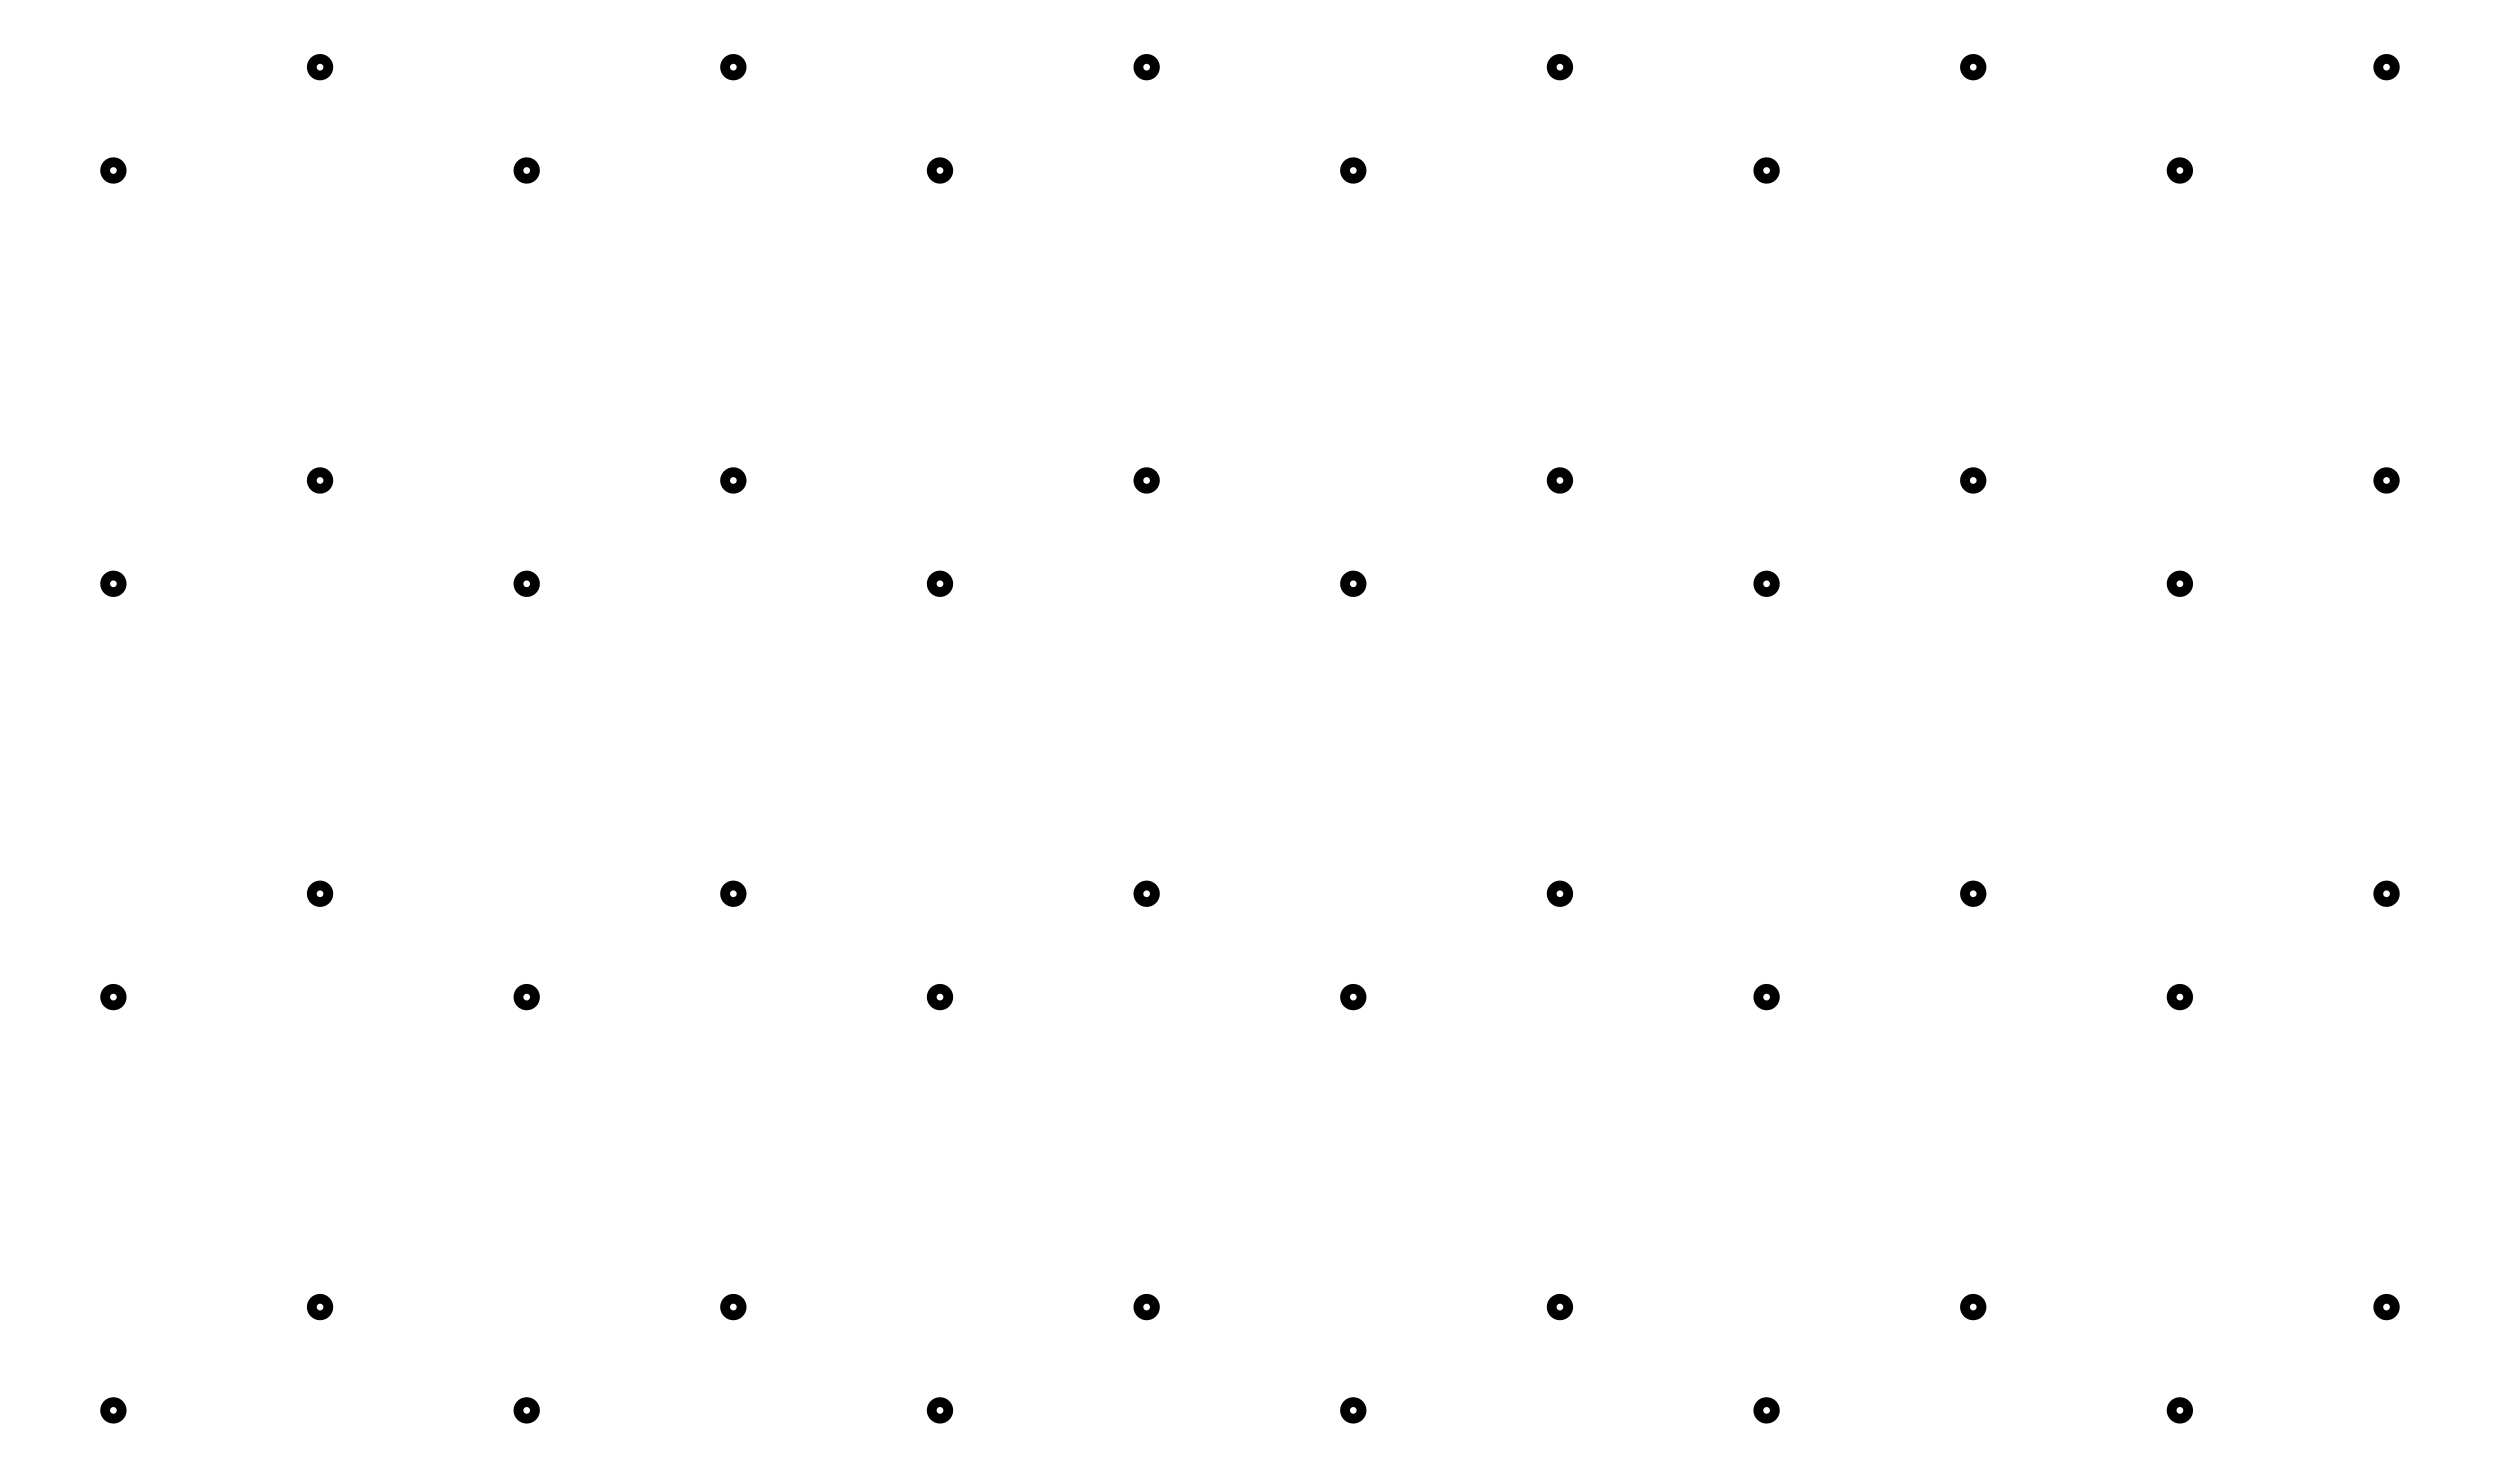
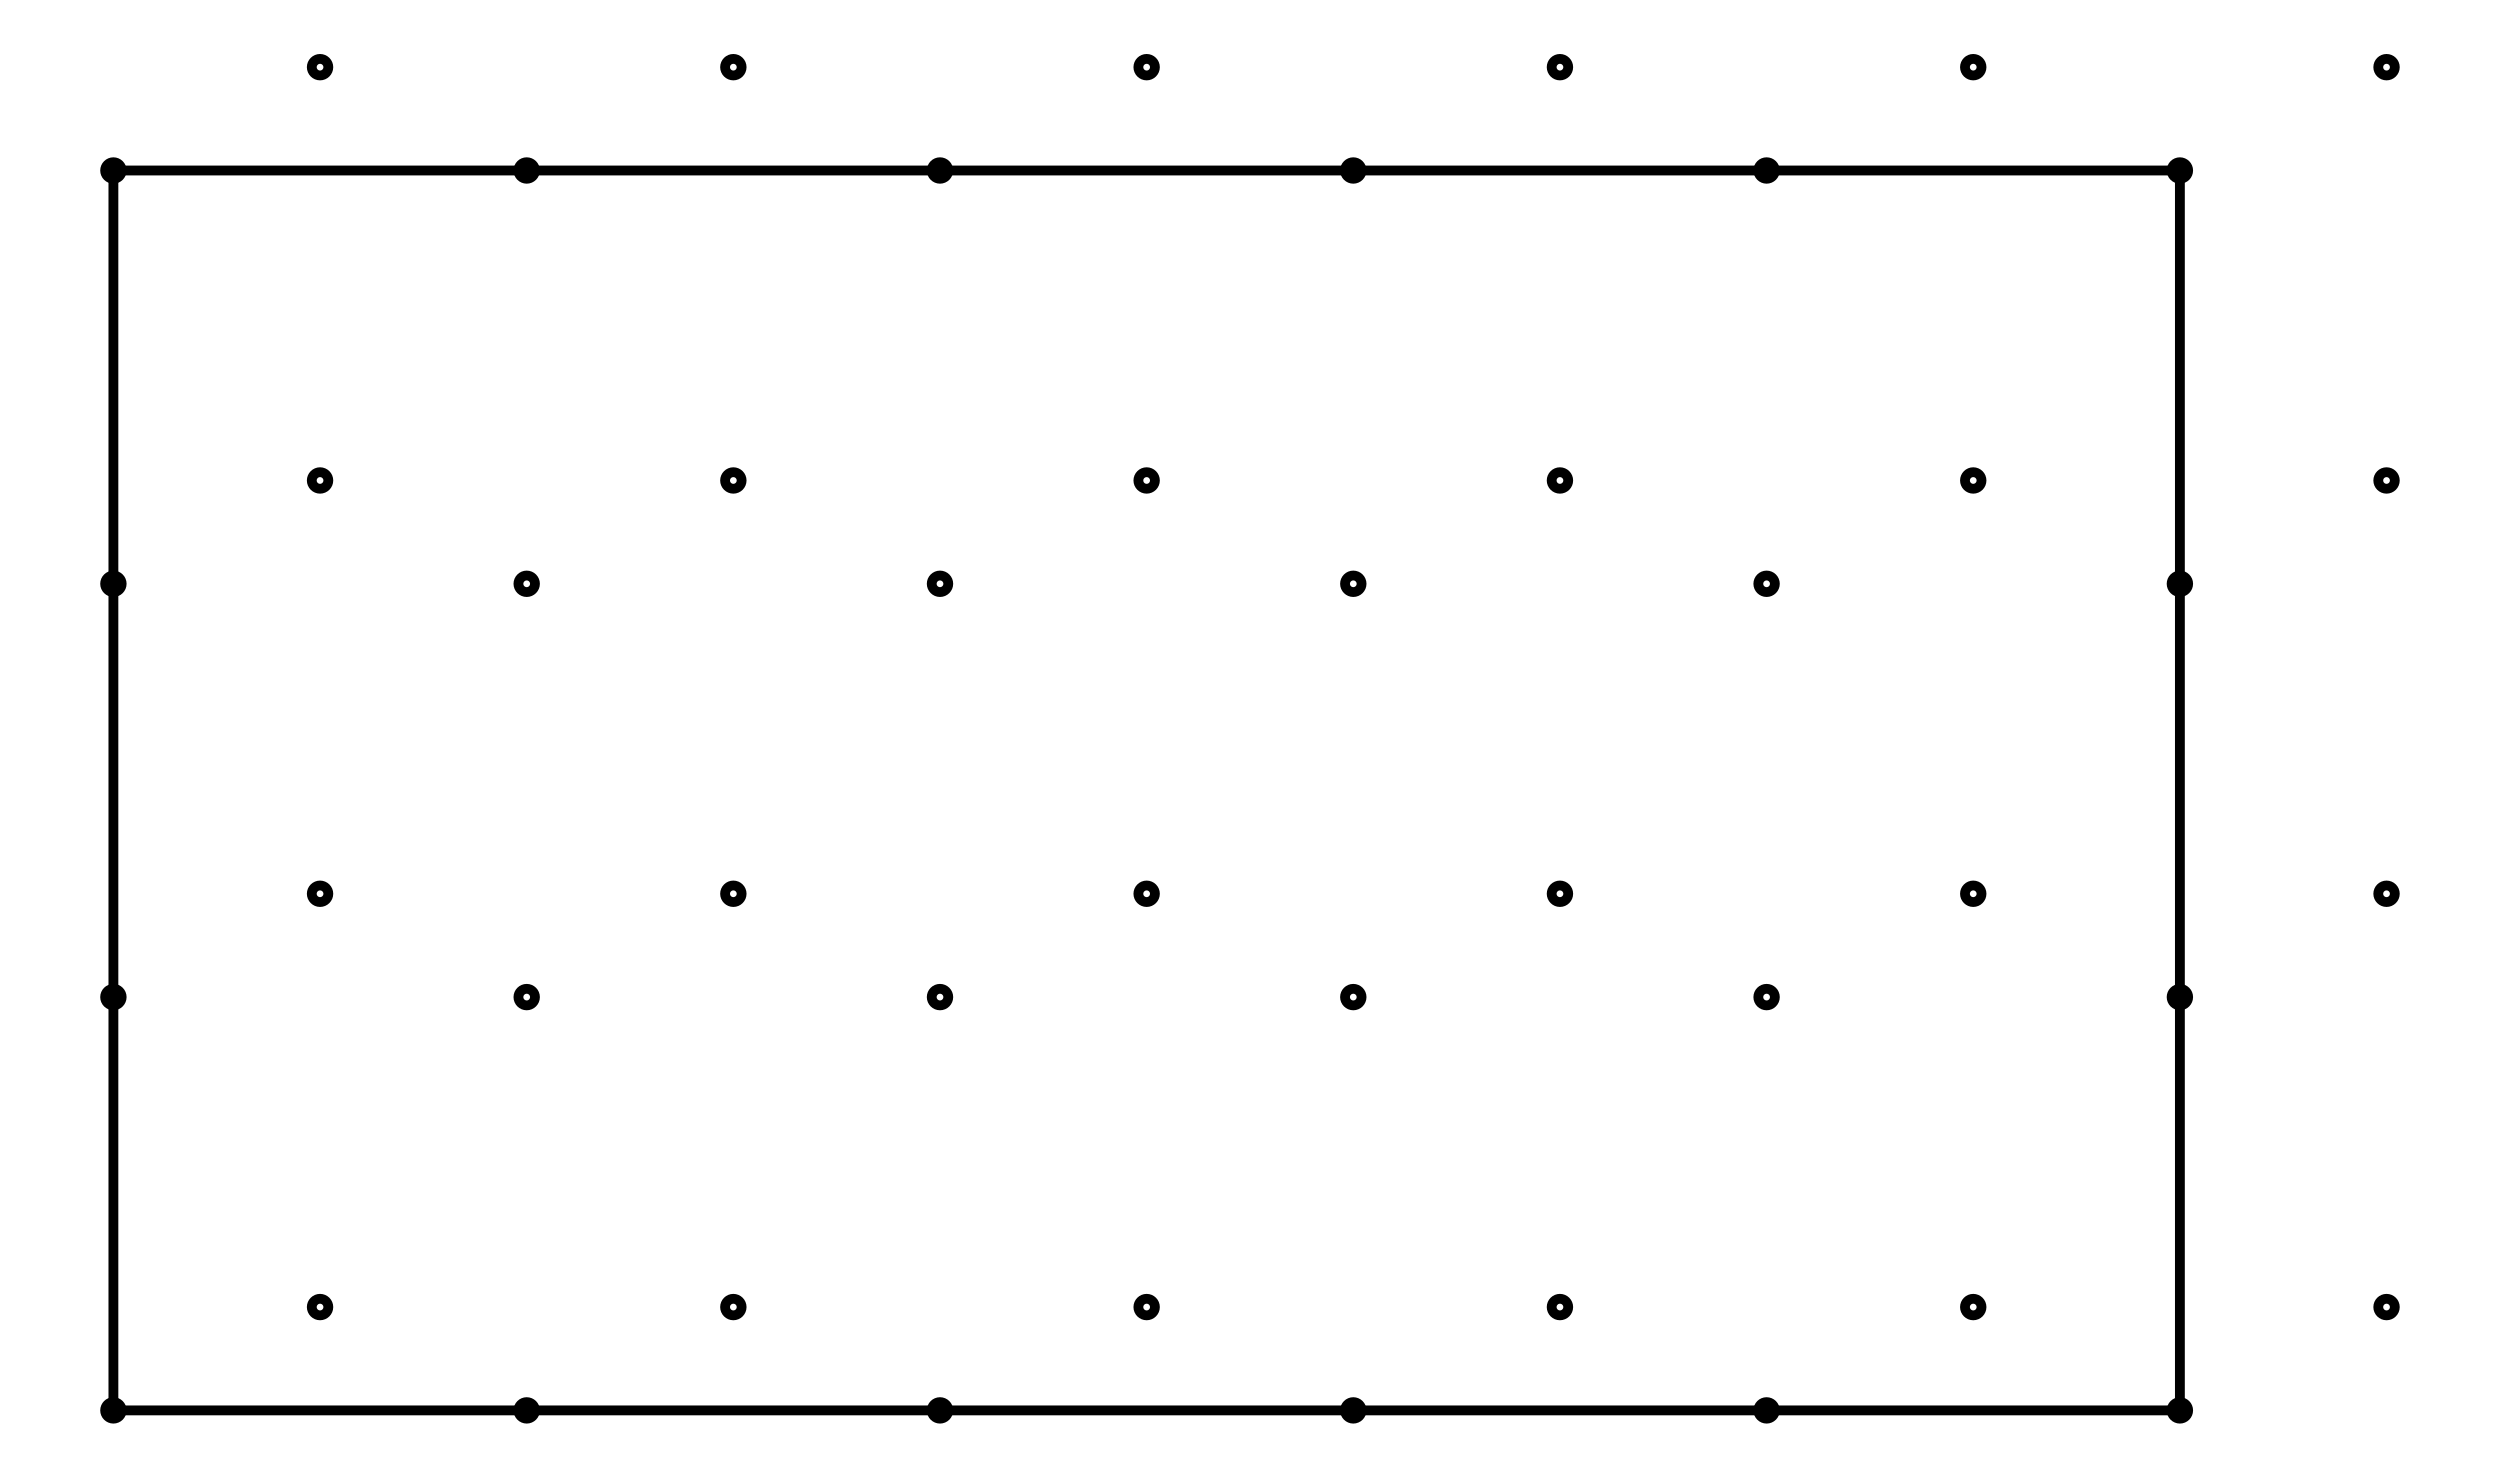
<svg xmlns="http://www.w3.org/2000/svg" width="169.2" height="100.0" viewBox="87.31 -35.77 179.23 110.00">
  <g fill="none" stroke="black" stroke-width="0.016%" transform="translate(0, 38.4615) scale(30.7692, -30.7692)">
    <circle cx="3.00" cy="-1.00" r="0.02" />
    <circle cx="3.00" cy="0.00" r="0.02" />
    <circle cx="3.00" cy="1.00" r="0.02" />
    <circle cx="3.00" cy="2.00" r="0.02" />
    <circle cx="4.00" cy="-1.00" r="0.02" />
    <circle cx="4.00" cy="0.00" r="0.02" />
    <circle cx="4.00" cy="1.00" r="0.02" />
    <circle cx="4.00" cy="2.00" r="0.02" />
    <circle cx="5.00" cy="-1.00" r="0.02" />
    <circle cx="5.00" cy="0.00" r="0.02" />
    <circle cx="5.00" cy="1.00" r="0.02" />
    <circle cx="5.00" cy="2.00" r="0.02" />
    <circle cx="6.00" cy="-1.00" r="0.02" />
    <circle cx="6.00" cy="0.00" r="0.02" />
    <circle cx="6.00" cy="1.00" r="0.02" />
    <circle cx="6.00" cy="2.00" r="0.02" />
    <circle cx="7.00" cy="-1.00" r="0.02" />
    <circle cx="7.00" cy="0.00" r="0.02" />
    <circle cx="7.00" cy="1.00" r="0.02" />
    <circle cx="7.00" cy="2.00" r="0.02" />
    <circle cx="8.00" cy="-1.00" r="0.02" />
    <circle cx="8.00" cy="0.00" r="0.02" />
    <circle cx="8.00" cy="1.00" r="0.02" />
    <circle cx="8.00" cy="2.00" r="0.02" />
    <circle cx="3.50" cy="-0.75" r="0.02" />
    <circle cx="3.50" cy="0.25" r="0.02" />
    <circle cx="3.50" cy="1.25" r="0.02" />
    <circle cx="3.50" cy="2.25" r="0.02" />
    <circle cx="4.50" cy="-0.75" r="0.02" />
    <circle cx="4.50" cy="0.25" r="0.02" />
    <circle cx="4.50" cy="1.25" r="0.02" />
    <circle cx="4.50" cy="2.25" r="0.02" />
    <circle cx="5.50" cy="-0.75" r="0.02" />
    <circle cx="5.50" cy="0.25" r="0.02" />
    <circle cx="5.50" cy="1.25" r="0.02" />
    <circle cx="5.50" cy="2.25" r="0.02" />
    <circle cx="6.50" cy="-0.75" r="0.02" />
    <circle cx="6.50" cy="0.25" r="0.02" />
    <circle cx="6.50" cy="1.25" r="0.02" />
    <circle cx="6.50" cy="2.25" r="0.02" />
    <circle cx="7.50" cy="-0.75" r="0.02" />
    <circle cx="7.50" cy="0.25" r="0.02" />
    <circle cx="7.50" cy="1.25" r="0.02" />
    <circle cx="7.50" cy="2.25" r="0.02" />
    <circle cx="8.50" cy="-0.75" r="0.02" />
    <circle cx="8.50" cy="0.25" r="0.02" />
    <circle cx="8.50" cy="1.25" r="0.02" />
    <circle cx="8.50" cy="2.25" r="0.02" />
+     <rect x="3.00" y="-1.00" width="5.00" height="3.00" />
  </g>
</svg>
